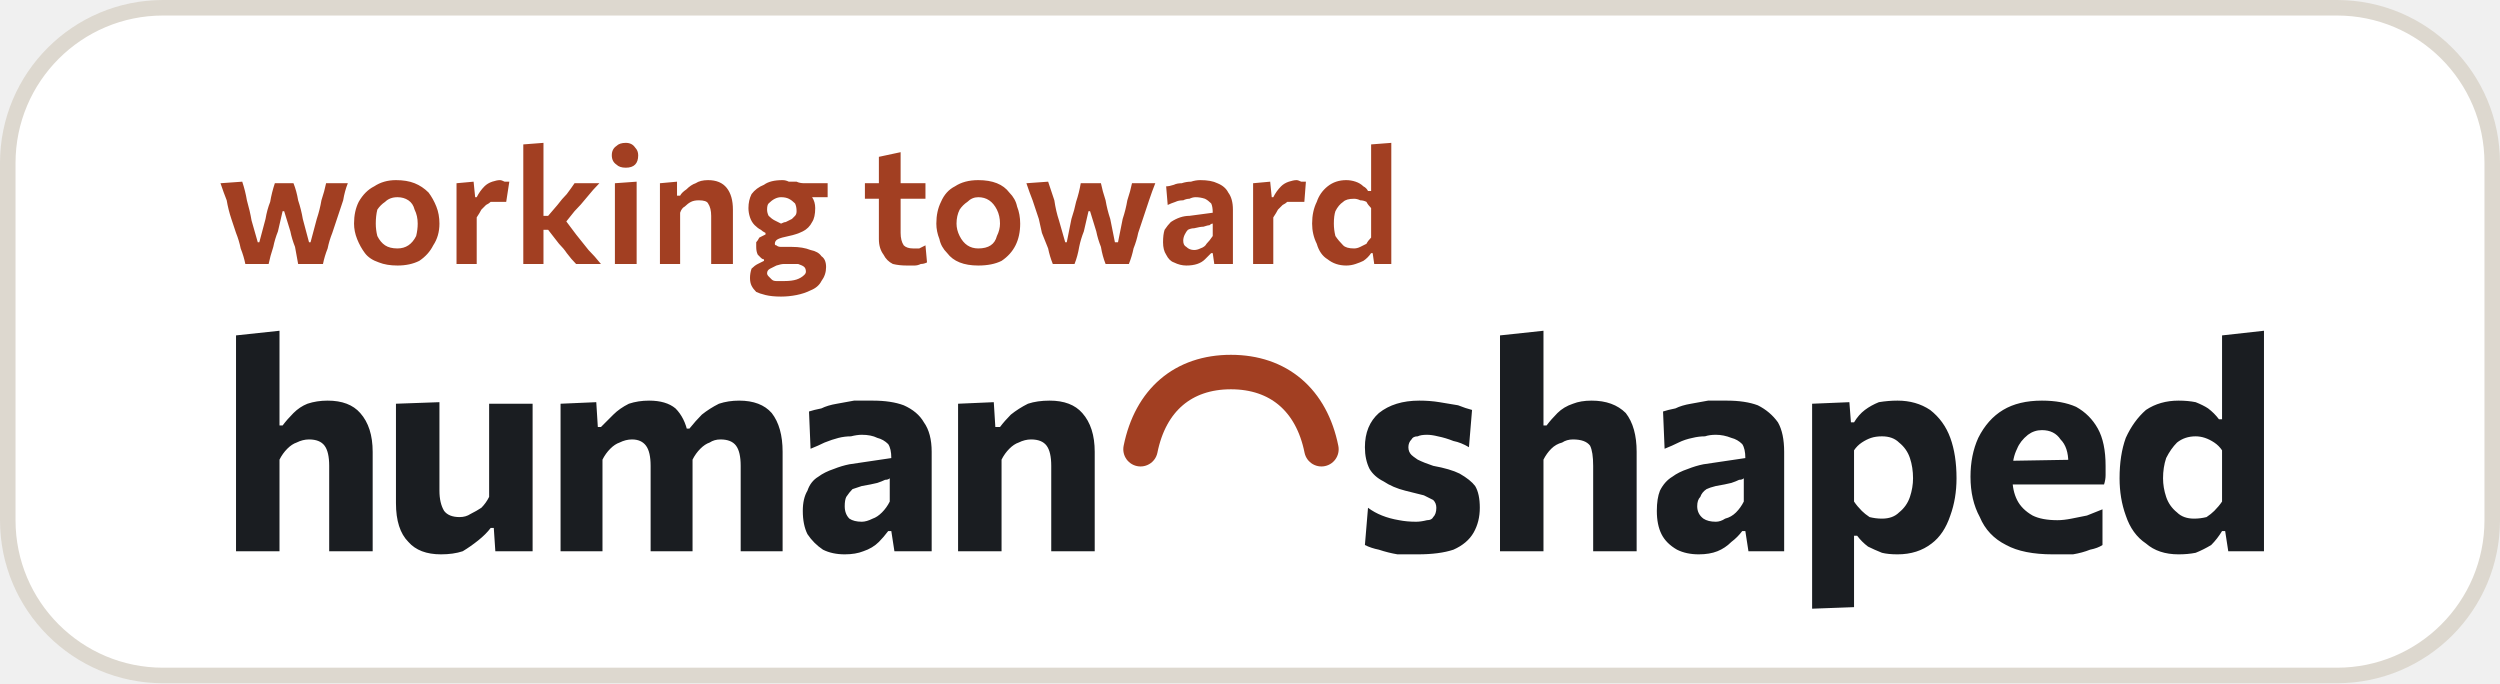
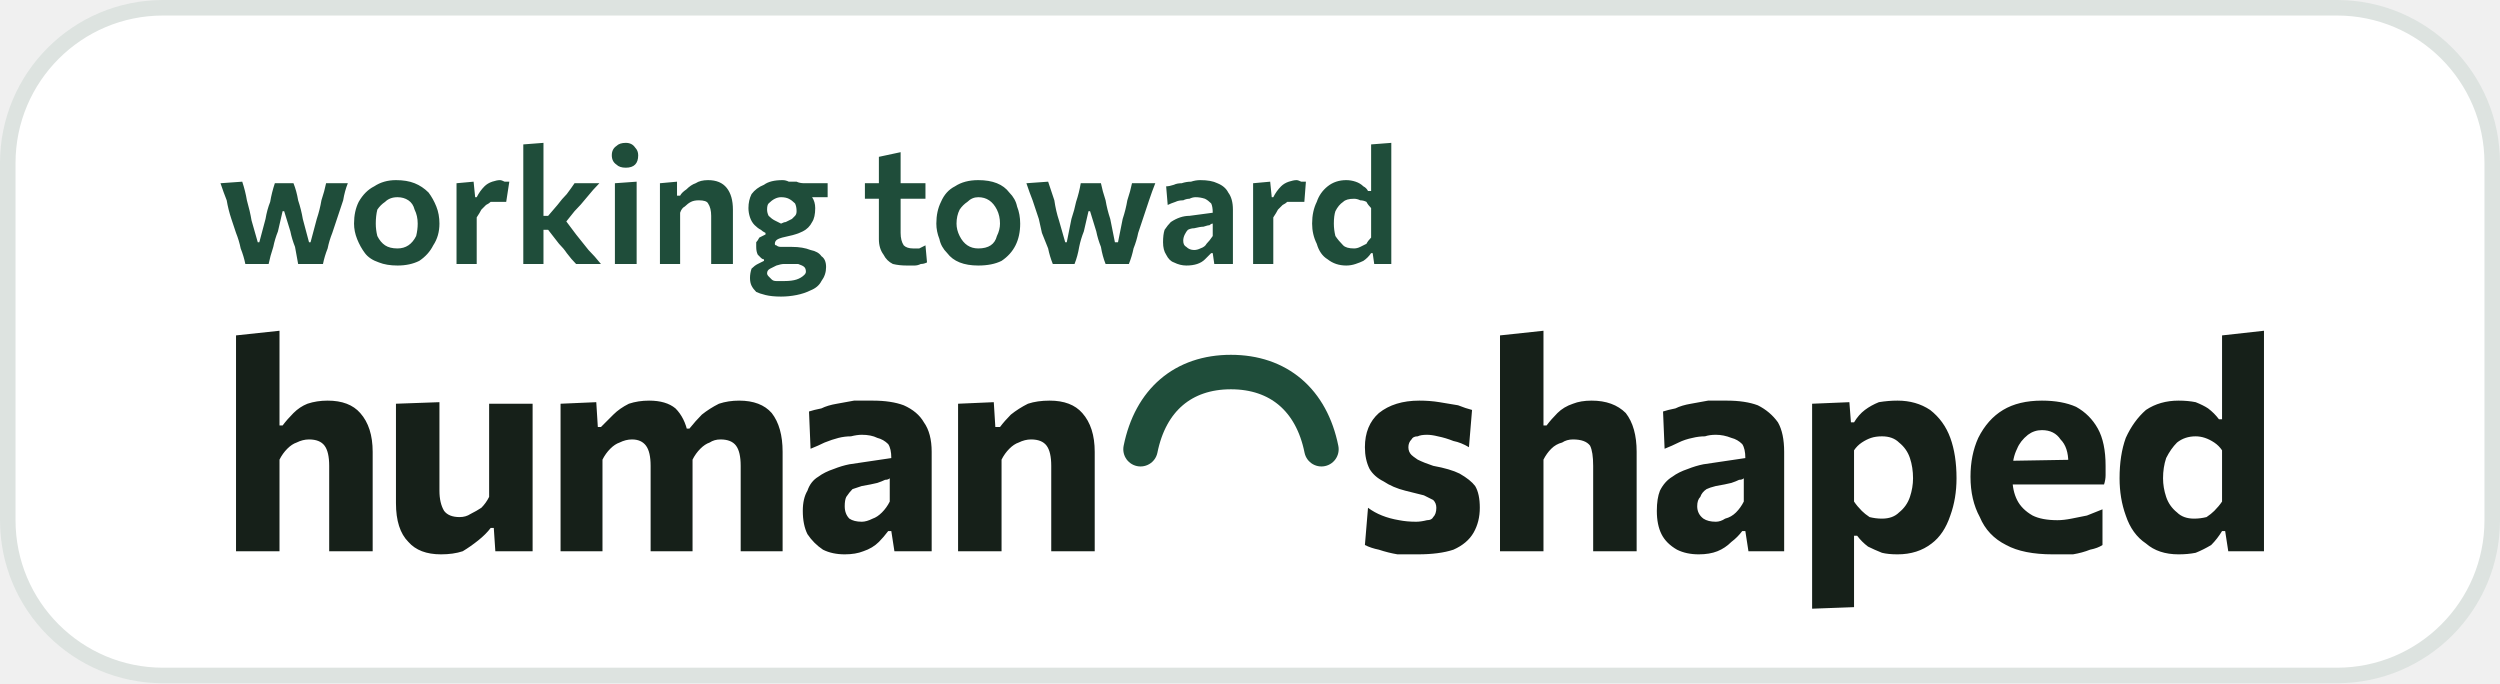
<svg xmlns="http://www.w3.org/2000/svg" width="161" height="44" viewBox="0 0 161 44" role="img" aria-label="Working toward human-shaped">
-   <rect x="0.5" y="0.5" width="160" height="43" rx="10" fill="#FFFFFF" stroke="#DDD8CF" />
-   <path fill="#A23F22" d="M15.8 17Q15.7 16.5 15.5 16Q15.4 15.5 15.2 15L14.9 14.1Q14.7 13.5 14.6 12.9Q14.4 12.4 14.2 11.8L15.6 11.7Q15.8 12.3 15.9 12.9Q16.1 13.6 16.2 14.2L16.6 15.6H16.7L17.1 14.1Q17.2 13.5 17.4 13Q17.5 12.4 17.7 11.8H18.9Q19.1 12.3 19.2 12.9Q19.4 13.5 19.5 14.1L19.9 15.6H20L20.4 14.1Q20.6 13.5 20.7 12.9Q20.9 12.3 21 11.8H22.4Q22.2 12.3 22.1 12.9Q21.9 13.5 21.7 14.1L21.4 15Q21.2 15.5 21.1 16Q20.9 16.5 20.8 17H19.2Q19.1 16.5 19 15.9Q18.8 15.4 18.7 14.9L18.3 13.6H18.2L17.9 14.9Q17.7 15.4 17.6 15.9Q17.4 16.5 17.3 17ZM25.6 17.1Q24.9 17.1 24.4 16.9Q23.8 16.7 23.5 16.3Q23.2 15.9 23 15.4Q22.8 14.9 22.8 14.4Q22.8 13.6 23.1 13Q23.5 12.3 24.1 12Q24.7 11.6 25.5 11.6Q26.2 11.6 26.7 11.8Q27.2 12 27.6 12.4Q27.9 12.8 28.1 13.3Q28.3 13.8 28.3 14.4Q28.3 15.2 27.9 15.8Q27.6 16.4 27 16.8Q26.4 17.1 25.6 17.1ZM25.6 16Q26 16 26.3 15.8Q26.6 15.6 26.8 15.2Q26.9 14.8 26.9 14.4Q26.9 13.9 26.7 13.5Q26.6 13.1 26.3 12.9Q26 12.7 25.6 12.7Q25.1 12.7 24.8 13Q24.5 13.2 24.3 13.5Q24.2 13.9 24.2 14.4Q24.2 14.8 24.3 15.2Q24.5 15.6 24.8 15.8Q25.1 16 25.6 16ZM29.4 17Q29.4 16.4 29.4 15.9Q29.4 15.4 29.4 14.7V14.2Q29.4 13.6 29.4 13Q29.4 12.4 29.4 11.8L30.5 11.7L30.6 12.7H30.7Q30.9 12.3 31.2 12Q31.4 11.8 31.7 11.7Q32 11.6 32.2 11.6Q32.3 11.6 32.5 11.7Q32.6 11.7 32.8 11.7L32.6 13Q32.5 13 32.3 13Q32.1 13 32 13Q31.8 13 31.6 13Q31.5 13.1 31.3 13.2Q31.2 13.3 31 13.5Q30.9 13.7 30.7 14V14.8Q30.7 15.4 30.7 15.9Q30.7 16.4 30.7 17ZM37.1 17Q36.8 16.7 36.5 16.3Q36.3 16 36 15.7L35.3 14.8H34.9V13.9H35.3L35.9 13.2Q36.2 12.8 36.5 12.5Q36.8 12.1 37 11.8H38.6Q38.2 12.2 37.8 12.7Q37.4 13.2 37 13.6L36.2 14.6L36.2 13.9L37.1 15.1Q37.5 15.6 37.9 16.1Q38.3 16.5 38.7 17ZM33.7 17Q33.7 16.4 33.7 15.9Q33.7 15.4 33.7 14.7V11.8Q33.7 11.2 33.7 10.5Q33.7 9.9 33.7 9.3L35 9.2Q35 9.8 35 10.5Q35 11.1 35 11.8V15Q35 15.5 35 16Q35 16.5 35 17ZM39.6 17Q39.6 16.4 39.6 15.9Q39.6 15.4 39.6 14.7V14.2Q39.6 13.7 39.6 13.3Q39.6 12.9 39.6 12.5Q39.6 12.1 39.6 11.8L41 11.7Q41 12.1 41 12.5Q41 12.9 41 13.3Q41 13.7 41 14.2V14.7Q41 15.4 41 15.9Q41 16.4 41 17ZM40.3 10.8Q39.9 10.8 39.7 10.6Q39.4 10.4 39.4 10Q39.4 9.6 39.7 9.4Q39.9 9.2 40.3 9.2Q40.7 9.2 40.9 9.5Q41.1 9.7 41.1 10Q41.1 10.4 40.9 10.6Q40.7 10.8 40.3 10.8ZM42.5 17Q42.5 16.4 42.5 15.9Q42.5 15.4 42.5 14.7V14.2Q42.5 13.6 42.5 13Q42.5 12.4 42.5 11.8L43.6 11.7L43.6 12.6H43.8Q43.9 12.4 44.2 12.2Q44.5 11.9 44.8 11.8Q45.1 11.6 45.6 11.6Q46.4 11.6 46.8 12.1Q47.2 12.6 47.2 13.5Q47.2 13.8 47.2 14.1Q47.2 14.4 47.2 14.7Q47.2 15.4 47.2 15.9Q47.2 16.4 47.2 17H45.8Q45.8 16.4 45.8 15.9Q45.8 15.4 45.8 14.8V13.9Q45.8 13.4 45.6 13.1Q45.5 12.9 45 12.9Q44.7 12.9 44.5 13Q44.3 13.1 44.1 13.3Q43.9 13.4 43.8 13.7V14.8Q43.8 15.4 43.8 15.9Q43.8 16.4 43.8 17ZM50.3 19.1Q49.7 19.1 49.3 19Q48.9 18.9 48.7 18.8Q48.5 18.6 48.4 18.4Q48.3 18.2 48.3 17.9Q48.3 17.6 48.4 17.3Q48.6 17.1 48.8 17Q49 16.9 49.2 16.8V16.7Q49.1 16.7 49 16.6Q48.9 16.5 48.8 16.4Q48.7 16.2 48.7 15.9Q48.7 15.8 48.7 15.6Q48.8 15.5 48.9 15.3Q49.1 15.2 49.3 15.1V15Q49.1 14.9 49 14.8Q48.8 14.7 48.6 14.5Q48.4 14.3 48.3 14Q48.2 13.7 48.2 13.4Q48.2 12.9 48.4 12.5Q48.7 12.1 49.2 11.9Q49.6 11.6 50.4 11.6Q50.6 11.6 50.8 11.7Q51 11.7 51.3 11.7Q51.5 11.8 51.8 11.8H53.3V12.7Q52.8 12.7 52.4 12.7Q51.9 12.7 51.4 12.7L51.8 12.1Q52.2 12.3 52.3 12.7Q52.5 13 52.5 13.4Q52.5 14 52.3 14.3Q52.1 14.7 51.7 14.9Q51.3 15.1 50.8 15.2Q50.3 15.3 50.1 15.4Q49.9 15.5 49.9 15.7Q49.9 15.8 50 15.8Q50.1 15.9 50.3 15.9Q50.5 15.9 50.8 15.9H51Q51.7 15.9 52.2 16.1Q52.7 16.2 52.9 16.5Q53.2 16.7 53.2 17.2Q53.2 17.7 52.9 18.1Q52.7 18.5 52.2 18.7Q51.8 18.9 51.3 19Q50.8 19.1 50.3 19.1ZM50.5 18.1Q51 18.1 51.3 18Q51.6 17.9 51.8 17.7Q51.9 17.6 51.9 17.5Q51.9 17.3 51.8 17.2Q51.7 17.1 51.4 17Q51.2 17 50.7 17H50.5Q50.3 17 50 17.1Q49.8 17.2 49.6 17.3Q49.4 17.4 49.4 17.6Q49.4 17.7 49.5 17.8Q49.6 17.9 49.7 18Q49.8 18.1 50 18.1Q50.2 18.1 50.5 18.1ZM50.3 14.4Q50.5 14.3 50.6 14.3Q50.8 14.2 51 14.1Q51.1 14 51.2 13.9Q51.3 13.8 51.3 13.6Q51.3 13.3 51.2 13.1Q51 12.9 50.8 12.8Q50.6 12.7 50.3 12.7Q50.1 12.7 49.9 12.8Q49.7 12.9 49.5 13.1Q49.4 13.2 49.4 13.5Q49.4 13.7 49.5 13.9Q49.7 14.1 49.9 14.2Q50.1 14.3 50.3 14.4ZM58.4 17.1Q57.9 17.1 57.5 17Q57.1 16.8 56.9 16.4Q56.6 16 56.6 15.4Q56.6 15 56.6 14.6Q56.6 14.2 56.6 13.8Q56.6 13.4 56.6 13Q56.6 12.6 56.6 12.1Q56.6 11.5 56.6 11.1Q56.6 10.6 56.6 10.1L58 9.8Q58 10.2 58 10.6Q58 10.9 58 11.3Q58 11.7 58 12.1V15Q58 15.5 58.2 15.8Q58.4 16 58.8 16Q59 16 59.2 16Q59.4 15.9 59.6 15.8L59.7 16.9Q59.5 17 59.3 17Q59.1 17.1 58.9 17.1Q58.7 17.1 58.4 17.1ZM55.7 12.8V11.8H59.6V12.8Q59.1 12.8 58.6 12.8Q58.1 12.8 57.6 12.8H57ZM63 17.1Q62.3 17.1 61.8 16.9Q61.3 16.7 61 16.3Q60.6 15.9 60.5 15.4Q60.3 14.9 60.3 14.4Q60.3 13.6 60.6 13Q60.9 12.3 61.5 12Q62.1 11.6 63 11.6Q63.7 11.6 64.2 11.8Q64.7 12 65 12.4Q65.4 12.8 65.5 13.3Q65.7 13.8 65.7 14.4Q65.7 15.2 65.4 15.8Q65.1 16.4 64.5 16.8Q63.9 17.1 63 17.1ZM63 16Q63.5 16 63.8 15.8Q64.1 15.6 64.2 15.2Q64.4 14.8 64.4 14.4Q64.4 13.9 64.2 13.5Q64 13.1 63.7 12.9Q63.4 12.7 63 12.7Q62.6 12.7 62.3 13Q62 13.2 61.8 13.5Q61.6 13.9 61.6 14.4Q61.6 14.8 61.8 15.2Q62 15.6 62.3 15.8Q62.6 16 63 16ZM67.8 17Q67.6 16.5 67.5 16Q67.3 15.5 67.1 15L66.9 14.1Q66.7 13.5 66.5 12.9Q66.3 12.4 66.1 11.8L67.5 11.7Q67.7 12.3 67.9 12.9Q68 13.6 68.2 14.2L68.6 15.6H68.7L69 14.1Q69.2 13.5 69.3 13Q69.5 12.4 69.6 11.8H70.9Q71 12.3 71.2 12.9Q71.3 13.5 71.5 14.1L71.8 15.6H72L72.3 14.1Q72.5 13.5 72.6 12.9Q72.8 12.3 72.9 11.8H74.4Q74.2 12.3 74 12.9Q73.8 13.5 73.6 14.1L73.3 15Q73.2 15.5 73 16Q72.9 16.5 72.7 17H71.2Q71 16.5 70.9 15.9Q70.7 15.4 70.6 14.9L70.2 13.6H70.1L69.8 14.9Q69.6 15.4 69.5 15.9Q69.4 16.5 69.2 17ZM76.4 17.1Q76 17.1 75.6 16.9Q75.3 16.8 75.1 16.4Q74.9 16.1 74.9 15.6Q74.9 15.1 75 14.8Q75.2 14.5 75.4 14.3Q75.7 14.1 76 14Q76.3 13.9 76.6 13.9L78.1 13.7Q78.1 13.3 78 13.1Q77.8 12.9 77.6 12.8Q77.3 12.7 77 12.7Q76.8 12.7 76.6 12.8Q76.4 12.8 76.2 12.9Q75.9 12.9 75.7 13Q75.4 13.1 75.2 13.2L75.1 12Q75.3 12 75.6 11.9Q75.8 11.8 76.1 11.8Q76.4 11.7 76.7 11.7Q77 11.6 77.3 11.6Q78 11.6 78.4 11.8Q78.9 12 79.1 12.4Q79.4 12.8 79.4 13.5Q79.4 13.7 79.4 14.1Q79.4 14.5 79.4 14.8V15.4Q79.4 15.7 79.4 16.1Q79.4 16.5 79.4 17H78.2L78.1 16.3H78Q77.8 16.5 77.6 16.7Q77.4 16.9 77.1 17Q76.8 17.1 76.4 17.1ZM76.9 16.1Q77.1 16.1 77.3 16Q77.6 15.9 77.7 15.7Q77.9 15.5 78.1 15.2V14.4Q78 14.4 77.9 14.5Q77.8 14.5 77.5 14.6Q77.3 14.6 76.9 14.7Q76.7 14.7 76.5 14.8Q76.4 14.9 76.3 15.1Q76.2 15.3 76.2 15.5Q76.2 15.8 76.4 15.9Q76.6 16.1 76.9 16.1ZM80.7 17Q80.7 16.4 80.7 15.9Q80.7 15.4 80.7 14.7V14.2Q80.7 13.6 80.7 13Q80.7 12.4 80.7 11.8L81.8 11.7L81.9 12.7H82Q82.2 12.3 82.5 12Q82.7 11.8 83 11.7Q83.3 11.6 83.5 11.6Q83.6 11.6 83.8 11.7Q83.9 11.7 84.1 11.7L84 13Q83.8 13 83.6 13Q83.5 13 83.3 13Q83.1 13 82.9 13Q82.8 13.1 82.6 13.2Q82.5 13.3 82.3 13.5Q82.2 13.7 82 14V14.8Q82 15.4 82 15.9Q82 16.4 82 17ZM86.7 17.1Q86 17.1 85.5 16.7Q85 16.4 84.8 15.7Q84.5 15.1 84.5 14.4Q84.5 13.6 84.8 13Q85 12.4 85.5 12Q86 11.6 86.7 11.6Q87 11.6 87.3 11.7Q87.6 11.8 87.8 12Q88 12.1 88.1 12.3H88.3V11.8Q88.3 11.2 88.3 10.6Q88.3 9.9 88.3 9.3L89.6 9.2Q89.6 9.8 89.6 10.5Q89.6 11.1 89.6 11.8V14.7Q89.6 15.4 89.6 15.9Q89.6 16.4 89.6 17H88.5L88.4 16.3H88.3Q88.1 16.6 87.8 16.8Q87.6 16.9 87.3 17Q87 17.1 86.7 17.1ZM87.2 16Q87.4 16 87.6 15.9Q87.8 15.8 88 15.7Q88.1 15.5 88.3 15.3V13.4Q88.1 13.2 88 13Q87.8 12.9 87.6 12.9Q87.4 12.8 87.2 12.8Q86.7 12.8 86.5 13Q86.2 13.2 86 13.6Q85.9 13.9 85.9 14.4Q85.9 14.8 86 15.2Q86.2 15.5 86.5 15.8Q86.7 16 87.2 16Z" />
-   <path fill="#1A1D21" d="M15.2 35.5Q15.2 34.5 15.2 33.5Q15.2 32.6 15.2 31.4V26.1Q15.2 25 15.2 23.8Q15.2 22.7 15.2 21.6L18 21.3Q18 22.4 18 23.6Q18 24.8 18 26.1V27.4H18.2Q18.5 27 18.9 26.6Q19.3 26.2 19.8 26Q20.4 25.8 21.1 25.8Q22.5 25.8 23.2 26.6Q24 27.5 24 29.1Q24 29.8 24 30.3Q24 30.8 24 31.4Q24 32.5 24 33.5Q24 34.5 24 35.5H21.2Q21.2 34.5 21.2 33.5Q21.2 32.6 21.2 31.5V30Q21.2 29.1 20.9 28.7Q20.6 28.3 19.9 28.3Q19.5 28.3 19.1 28.5Q18.8 28.6 18.5 28.9Q18.2 29.2 18 29.6V31.5Q18 32.6 18 33.5Q18 34.5 18 35.5ZM28.4 35.7Q27 35.7 26.3 34.9Q25.5 34.1 25.5 32.4Q25.5 31.8 25.5 31.3Q25.5 30.8 25.5 30.3Q25.5 29.4 25.5 28.7Q25.5 28 25.5 27.3Q25.5 26.7 25.5 26L28.3 25.9Q28.3 27 28.3 27.9Q28.3 28.9 28.3 30V31.6Q28.3 32.4 28.6 32.9Q28.9 33.3 29.6 33.3Q30 33.3 30.3 33.1Q30.7 32.9 31 32.7Q31.3 32.4 31.5 32V30Q31.5 28.9 31.5 28Q31.5 27 31.5 26H34.3Q34.3 27 34.3 28Q34.3 29 34.3 30.3V31.4Q34.3 32.6 34.3 33.5Q34.3 34.5 34.3 35.5H31.9L31.8 34H31.6Q31.3 34.4 30.8 34.8Q30.3 35.2 29.8 35.5Q29.2 35.7 28.4 35.7ZM36.1 35.5Q36.1 34.5 36.1 33.5Q36.1 32.6 36.1 31.4V30.4Q36.1 29.4 36.1 28.3Q36.1 27.1 36.1 26L38.4 25.9L38.5 27.5H38.7Q39.1 27.1 39.5 26.7Q39.9 26.3 40.5 26Q41.1 25.8 41.8 25.8Q42.9 25.8 43.5 26.3Q44.1 26.9 44.3 27.9L44.5 27.9Q44.6 28.2 44.6 28.5Q44.6 28.8 44.6 29.1Q44.6 29.8 44.6 30.3Q44.6 30.8 44.6 31.4Q44.6 32.5 44.6 33.5Q44.6 34.5 44.6 35.5H41.9Q41.9 34.5 41.9 33.5Q41.9 32.6 41.9 31.5V30Q41.9 29.1 41.6 28.7Q41.3 28.3 40.7 28.3Q40.3 28.3 39.9 28.5Q39.6 28.6 39.3 28.9Q39 29.2 38.8 29.6V31.5Q38.8 32.6 38.8 33.5Q38.8 34.5 38.8 35.5ZM47.7 35.5Q47.7 34.5 47.7 33.5Q47.7 32.6 47.7 31.5V30Q47.7 29.1 47.4 28.7Q47.1 28.3 46.4 28.3Q46 28.3 45.7 28.5Q45.4 28.6 45.1 28.9Q44.8 29.2 44.6 29.6L44.2 27.6H44.4Q44.8 27.1 45.2 26.7Q45.7 26.3 46.3 26Q46.9 25.8 47.6 25.8Q49 25.8 49.7 26.6Q50.4 27.5 50.4 29.1Q50.4 29.8 50.4 30.3Q50.4 30.8 50.4 31.4Q50.4 32.5 50.4 33.5Q50.4 34.5 50.4 35.5ZM54.4 35.7Q53.6 35.7 53 35.4Q52.4 35 52 34.4Q51.7 33.8 51.7 32.9Q51.7 32.1 52 31.6Q52.2 31 52.7 30.7Q53.1 30.4 53.7 30.2Q54.2 30 54.7 29.9L57.4 29.5Q57.4 28.9 57.2 28.6Q56.9 28.3 56.5 28.2Q56.1 28 55.5 28Q55.2 28 54.8 28.1Q54.4 28.1 54 28.2Q53.6 28.3 53.1 28.5Q52.7 28.7 52.2 28.9L52.1 26.5Q52.4 26.4 52.9 26.3Q53.3 26.1 53.9 26Q54.4 25.9 55 25.8Q55.6 25.8 56.2 25.8Q57.4 25.8 58.2 26.1Q59.1 26.5 59.5 27.2Q60 27.9 60 29.1Q60 29.6 60 30.3Q60 30.9 60 31.5V32.4Q60 33.1 60 33.9Q60 34.6 60 35.5H57.6L57.4 34.2H57.2Q56.9 34.6 56.6 34.9Q56.2 35.3 55.6 35.5Q55.1 35.7 54.4 35.7ZM55.5 33.6Q55.8 33.6 56.2 33.4Q56.5 33.3 56.8 33Q57.1 32.7 57.3 32.3V30.8Q57.2 30.9 57 30.9Q56.8 31 56.5 31.1Q56.1 31.2 55.5 31.3Q55.2 31.4 54.9 31.5Q54.7 31.7 54.5 32Q54.4 32.2 54.4 32.6Q54.4 33.1 54.7 33.4Q55 33.6 55.5 33.6ZM61.7 35.5Q61.7 34.5 61.7 33.5Q61.7 32.6 61.7 31.4V30.4Q61.7 29.4 61.7 28.3Q61.7 27.1 61.7 26L64 25.9L64.1 27.5H64.4Q64.7 27.1 65.1 26.7Q65.6 26.3 66.2 26Q66.8 25.8 67.6 25.8Q69 25.8 69.7 26.6Q70.5 27.5 70.5 29.1Q70.5 29.8 70.5 30.3Q70.5 30.8 70.5 31.4Q70.5 32.5 70.5 33.5Q70.5 34.5 70.5 35.5H67.7Q67.7 34.5 67.7 33.5Q67.7 32.6 67.7 31.5V30Q67.7 29.1 67.4 28.7Q67.1 28.3 66.4 28.3Q66 28.3 65.6 28.5Q65.3 28.6 65 28.9Q64.7 29.2 64.5 29.6V31.5Q64.5 32.6 64.5 33.5Q64.5 34.5 64.5 35.5ZM91.3 35.7Q90.6 35.7 90 35.7Q89.4 35.6 88.8 35.4Q88.3 35.3 87.9 35.1L88.1 32.7Q88.5 33 89 33.2Q89.5 33.4 90.1 33.5Q90.6 33.6 91.2 33.6Q91.5 33.6 91.9 33.5Q92.2 33.5 92.3 33.3Q92.5 33.1 92.5 32.7Q92.5 32.4 92.3 32.2Q92.1 32.1 91.7 31.9Q91.3 31.8 90.5 31.6Q89.7 31.4 89.1 31Q88.5 30.7 88.2 30.2Q87.9 29.6 87.9 28.8Q87.9 27.4 88.8 26.6Q89.8 25.8 91.4 25.8Q92.1 25.8 92.7 25.9Q93.3 26 93.9 26.1Q94.4 26.3 94.8 26.4L94.6 28.8Q94.1 28.5 93.6 28.4Q93.1 28.2 92.6 28.1Q92.2 28 91.9 28Q91.5 28 91.3 28.1Q91 28.1 90.9 28.3Q90.7 28.5 90.7 28.8Q90.7 29.1 90.9 29.3Q91 29.4 91.3 29.6Q91.7 29.8 92.3 30Q93.4 30.2 94 30.5Q94.7 30.9 95 31.3Q95.3 31.8 95.3 32.7Q95.3 33.6 94.9 34.3Q94.5 35 93.6 35.4Q92.7 35.7 91.3 35.7ZM96.6 35.5Q96.6 34.5 96.6 33.5Q96.6 32.6 96.6 31.4V26.1Q96.6 25 96.6 23.8Q96.6 22.7 96.6 21.6L99.4 21.3Q99.4 22.4 99.4 23.6Q99.4 24.8 99.4 26.1V27.4H99.6Q99.9 27 100.3 26.6Q100.7 26.2 101.3 26Q101.8 25.8 102.5 25.8Q103.9 25.8 104.7 26.6Q105.4 27.5 105.4 29.1Q105.4 29.8 105.4 30.3Q105.4 30.8 105.4 31.4Q105.4 32.5 105.4 33.5Q105.4 34.5 105.4 35.5H102.6Q102.6 34.5 102.6 33.5Q102.6 32.6 102.6 31.5V30Q102.6 29.1 102.4 28.7Q102.1 28.3 101.3 28.3Q100.9 28.3 100.6 28.5Q100.2 28.6 99.9 28.9Q99.6 29.2 99.4 29.6V31.5Q99.4 32.6 99.4 33.5Q99.4 34.5 99.4 35.5ZM109.4 35.7Q108.6 35.7 108 35.4Q107.3 35 107 34.4Q106.7 33.8 106.7 32.9Q106.7 32.1 106.9 31.6Q107.2 31 107.7 30.7Q108.1 30.4 108.7 30.2Q109.2 30 109.7 29.9L112.4 29.5Q112.4 28.9 112.2 28.6Q111.9 28.3 111.5 28.2Q111 28 110.5 28Q110.1 28 109.8 28.1Q109.4 28.1 109 28.2Q108.5 28.3 108.1 28.5Q107.7 28.7 107.2 28.9L107.1 26.5Q107.4 26.4 107.9 26.3Q108.3 26.1 108.9 26Q109.4 25.9 110 25.8Q110.6 25.8 111.2 25.8Q112.4 25.8 113.2 26.1Q114 26.5 114.5 27.2Q114.9 27.9 114.9 29.1Q114.9 29.6 114.9 30.3Q114.9 30.9 114.9 31.5V32.4Q114.9 33.1 114.9 33.9Q114.9 34.6 114.9 35.5H112.6L112.4 34.2H112.2Q111.9 34.6 111.5 34.9Q111.1 35.3 110.6 35.5Q110.1 35.7 109.4 35.7ZM110.5 33.6Q110.8 33.6 111.1 33.4Q111.5 33.3 111.8 33Q112.1 32.7 112.3 32.3V30.8Q112.2 30.9 112 30.9Q111.8 31 111.5 31.1Q111.1 31.2 110.5 31.3Q110.1 31.4 109.9 31.5Q109.6 31.7 109.5 32Q109.3 32.2 109.3 32.6Q109.3 33.1 109.7 33.4Q110 33.6 110.5 33.6ZM116.7 39.2Q116.7 38.2 116.7 37.2Q116.7 36.2 116.7 35V30.4Q116.7 29.4 116.7 28.3Q116.7 27.1 116.7 26L119.1 25.9L119.2 27.2H119.4Q119.7 26.7 120.1 26.4Q120.5 26.1 121 25.9Q121.6 25.8 122.2 25.8Q123.4 25.8 124.3 26.4Q125.2 27.1 125.6 28.2Q126 29.3 126 30.8Q126 32.1 125.6 33.2Q125.2 34.4 124.4 35Q123.5 35.7 122.2 35.7Q121.6 35.7 121.2 35.6Q120.7 35.4 120.3 35.2Q119.9 34.9 119.6 34.5H119.4V35.2Q119.4 36.3 119.4 37.2Q119.4 38.1 119.4 39.1ZM121.2 33.4Q121.9 33.4 122.3 33Q122.8 32.6 123 32Q123.2 31.4 123.2 30.8Q123.2 30.1 123 29.5Q122.8 28.9 122.3 28.5Q121.9 28.1 121.2 28.1Q120.8 28.1 120.5 28.2Q120.2 28.3 119.9 28.5Q119.6 28.7 119.4 29V32.3Q119.6 32.6 119.9 32.9Q120.1 33.1 120.4 33.3Q120.8 33.4 121.2 33.4ZM132.2 35.7Q130.3 35.7 129.2 35.1Q128 34.5 127.5 33.3Q126.9 32.2 126.9 30.7Q126.9 29.3 127.4 28.2Q128 27 129 26.4Q130 25.8 131.5 25.8Q132.8 25.8 133.7 26.2Q134.6 26.7 135.1 27.6Q135.6 28.5 135.6 30Q135.6 30.3 135.6 30.6Q135.6 30.9 135.5 31.2L133.2 30.3Q133.2 30.2 133.2 30Q133.2 29.9 133.2 29.8Q133.2 28.8 132.7 28.3Q132.3 27.7 131.5 27.7Q131 27.7 130.6 28Q130.1 28.4 129.9 28.9Q129.6 29.5 129.6 30.3V30.8Q129.6 31.6 129.9 32.2Q130.2 32.8 130.9 33.2Q131.5 33.5 132.5 33.5Q132.9 33.5 133.4 33.4Q133.9 33.3 134.4 33.2Q134.9 33 135.4 32.8L135.4 35.1Q135.1 35.3 134.6 35.4Q134.1 35.6 133.5 35.7Q132.9 35.7 132.2 35.7ZM128 31.2V29.7L133.9 29.6L135.5 30.1V31.2ZM140.3 35.7Q139 35.7 138.2 35Q137.3 34.4 136.9 33.2Q136.5 32.1 136.5 30.8Q136.5 29.3 136.9 28.2Q137.4 27.1 138.2 26.4Q139.1 25.8 140.3 25.8Q140.9 25.8 141.4 25.9Q141.9 26.1 142.2 26.3Q142.6 26.6 142.9 27H143.1V26.1Q143.1 25 143.1 23.8Q143.1 22.7 143.1 21.6L145.8 21.3Q145.8 22.5 145.8 23.6Q145.8 24.8 145.8 26.1V31.4Q145.8 32.6 145.8 33.5Q145.8 34.5 145.8 35.5H143.5L143.3 34.2H143.1Q142.8 34.7 142.4 35.1Q141.9 35.4 141.4 35.6Q140.9 35.7 140.3 35.7ZM141.3 33.4Q141.7 33.4 142.1 33.3Q142.4 33.1 142.6 32.9Q142.9 32.6 143.1 32.3V29Q142.9 28.7 142.6 28.5Q142.3 28.3 142 28.2Q141.7 28.1 141.4 28.1Q140.7 28.1 140.2 28.5Q139.8 28.9 139.5 29.5Q139.3 30.1 139.3 30.8Q139.3 31.4 139.5 32Q139.7 32.6 140.2 33Q140.6 33.4 141.3 33.4Z" />
-   <path fill="none" stroke="#A23F22" stroke-width="2.22" stroke-linecap="round" d="M73.45 28.93C74.09 25.76 76.20 23.96 79.27 23.96S84.46 25.76 85.10 28.93" />
+   <rect x="0.5" y="0.5" width="160" height="43" rx="10" fill="#FFFFFF" stroke="#DDE3E0" />
+   <path fill="#1F4D3A" d="M15.8 17Q15.7 16.5 15.5 16Q15.4 15.5 15.2 15L14.9 14.1Q14.7 13.5 14.6 12.9Q14.4 12.4 14.2 11.8L15.6 11.7Q15.8 12.3 15.9 12.9Q16.1 13.6 16.2 14.2L16.6 15.6H16.7L17.1 14.1Q17.2 13.5 17.4 13Q17.5 12.4 17.7 11.8H18.9Q19.1 12.3 19.2 12.9Q19.4 13.5 19.5 14.1L19.9 15.6H20L20.4 14.1Q20.6 13.5 20.7 12.9Q20.9 12.3 21 11.8H22.4Q22.2 12.3 22.1 12.9Q21.9 13.5 21.7 14.1L21.4 15Q21.2 15.5 21.1 16Q20.9 16.5 20.8 17H19.2Q19.1 16.5 19 15.9Q18.8 15.4 18.7 14.9L18.3 13.6H18.2L17.9 14.9Q17.7 15.4 17.6 15.9Q17.4 16.5 17.3 17ZM25.6 17.1Q24.9 17.1 24.4 16.9Q23.8 16.7 23.5 16.3Q23.2 15.9 23 15.4Q22.8 14.9 22.8 14.4Q22.8 13.6 23.1 13Q23.5 12.3 24.1 12Q24.7 11.6 25.5 11.6Q26.2 11.6 26.7 11.8Q27.2 12 27.6 12.4Q27.9 12.8 28.1 13.3Q28.3 13.8 28.3 14.4Q28.3 15.2 27.9 15.8Q27.6 16.4 27 16.8Q26.4 17.1 25.6 17.1ZM25.6 16Q26 16 26.3 15.8Q26.6 15.6 26.8 15.2Q26.9 14.8 26.9 14.4Q26.9 13.9 26.7 13.5Q26.6 13.1 26.3 12.9Q26 12.7 25.6 12.7Q25.1 12.7 24.8 13Q24.5 13.2 24.3 13.5Q24.2 13.9 24.2 14.4Q24.2 14.8 24.3 15.2Q24.5 15.6 24.8 15.8Q25.1 16 25.6 16ZM29.4 17Q29.4 16.4 29.4 15.9Q29.4 15.4 29.4 14.7V14.2Q29.4 13.6 29.4 13Q29.4 12.4 29.4 11.8L30.5 11.7L30.6 12.7H30.7Q30.9 12.3 31.2 12Q31.4 11.8 31.7 11.7Q32 11.6 32.2 11.6Q32.3 11.6 32.5 11.7Q32.6 11.7 32.8 11.7L32.6 13Q32.5 13 32.3 13Q32.1 13 32 13Q31.8 13 31.6 13Q31.5 13.1 31.3 13.2Q31.2 13.3 31 13.5Q30.9 13.7 30.7 14V14.8Q30.7 15.4 30.7 15.9Q30.7 16.4 30.7 17ZM37.1 17Q36.8 16.7 36.5 16.3Q36.3 16 36 15.7L35.3 14.8H34.9V13.9H35.3L35.9 13.2Q36.2 12.8 36.5 12.5Q36.8 12.1 37 11.8H38.6Q38.2 12.2 37.8 12.7Q37.4 13.2 37 13.6L36.2 14.6L36.2 13.9L37.1 15.1Q37.5 15.6 37.9 16.1Q38.3 16.5 38.7 17ZM33.7 17Q33.7 16.4 33.7 15.9Q33.7 15.4 33.7 14.7V11.8Q33.7 11.2 33.7 10.5Q33.7 9.9 33.7 9.3L35 9.2Q35 9.8 35 10.5Q35 11.1 35 11.8V15Q35 15.5 35 16Q35 16.5 35 17ZM39.6 17Q39.6 16.4 39.6 15.9Q39.6 15.4 39.6 14.7V14.2Q39.6 13.7 39.6 13.3Q39.6 12.9 39.6 12.5Q39.6 12.1 39.6 11.8L41 11.7Q41 12.1 41 12.5Q41 12.9 41 13.3Q41 13.7 41 14.2V14.7Q41 15.4 41 15.9Q41 16.4 41 17ZM40.3 10.8Q39.9 10.8 39.7 10.6Q39.4 10.4 39.4 10Q39.4 9.6 39.7 9.4Q39.9 9.2 40.3 9.2Q40.7 9.2 40.9 9.5Q41.1 9.7 41.1 10Q41.1 10.4 40.9 10.6Q40.7 10.8 40.3 10.8ZM42.5 17Q42.5 16.4 42.5 15.9Q42.5 15.4 42.5 14.7V14.2Q42.5 13.6 42.5 13Q42.5 12.4 42.5 11.8L43.6 11.7L43.6 12.6H43.8Q43.9 12.4 44.2 12.2Q44.5 11.9 44.8 11.8Q45.1 11.6 45.6 11.6Q46.4 11.6 46.8 12.1Q47.2 12.6 47.2 13.5Q47.2 13.8 47.2 14.1Q47.2 14.4 47.2 14.7Q47.2 15.4 47.2 15.9Q47.2 16.4 47.2 17H45.8Q45.8 16.4 45.8 15.9Q45.8 15.4 45.8 14.8V13.9Q45.8 13.4 45.6 13.1Q45.5 12.9 45 12.9Q44.7 12.9 44.5 13Q44.3 13.1 44.1 13.3Q43.9 13.4 43.8 13.7V14.8Q43.8 15.4 43.8 15.9Q43.8 16.4 43.8 17ZM50.3 19.1Q49.7 19.1 49.3 19Q48.9 18.9 48.7 18.8Q48.5 18.6 48.4 18.4Q48.3 18.2 48.3 17.9Q48.3 17.6 48.4 17.3Q48.6 17.1 48.8 17Q49 16.9 49.2 16.8V16.7Q49.1 16.7 49 16.6Q48.9 16.5 48.8 16.4Q48.7 16.2 48.7 15.9Q48.7 15.8 48.7 15.6Q48.8 15.5 48.9 15.3Q49.1 15.2 49.3 15.1V15Q49.1 14.9 49 14.8Q48.8 14.7 48.6 14.5Q48.4 14.3 48.3 14Q48.2 13.7 48.2 13.4Q48.2 12.9 48.4 12.5Q48.7 12.1 49.2 11.9Q49.6 11.6 50.4 11.6Q50.6 11.6 50.8 11.7Q51 11.7 51.3 11.7Q51.5 11.8 51.8 11.8H53.3V12.7Q52.8 12.7 52.4 12.7Q51.9 12.7 51.4 12.7L51.8 12.1Q52.2 12.3 52.3 12.7Q52.5 13 52.5 13.4Q52.5 14 52.3 14.3Q52.1 14.7 51.7 14.9Q51.3 15.1 50.8 15.2Q50.3 15.3 50.1 15.4Q49.9 15.5 49.9 15.7Q49.9 15.8 50 15.8Q50.1 15.9 50.3 15.9Q50.5 15.9 50.8 15.9H51Q51.7 15.9 52.2 16.1Q52.7 16.2 52.9 16.5Q53.2 16.7 53.2 17.2Q53.2 17.7 52.9 18.1Q52.7 18.5 52.2 18.7Q51.8 18.9 51.3 19Q50.8 19.1 50.3 19.1ZM50.5 18.1Q51 18.1 51.3 18Q51.6 17.9 51.8 17.7Q51.9 17.6 51.9 17.5Q51.9 17.3 51.8 17.2Q51.7 17.1 51.4 17Q51.2 17 50.7 17H50.5Q50.3 17 50 17.1Q49.8 17.2 49.6 17.3Q49.4 17.4 49.4 17.6Q49.4 17.7 49.5 17.8Q49.6 17.9 49.7 18Q49.8 18.1 50 18.1Q50.2 18.1 50.5 18.1ZM50.3 14.4Q50.5 14.3 50.6 14.3Q50.8 14.2 51 14.1Q51.1 14 51.2 13.9Q51.3 13.8 51.3 13.6Q51.3 13.3 51.2 13.1Q51 12.9 50.8 12.8Q50.6 12.7 50.3 12.7Q50.1 12.7 49.9 12.8Q49.7 12.9 49.5 13.1Q49.4 13.2 49.4 13.5Q49.4 13.7 49.5 13.9Q49.7 14.1 49.9 14.2Q50.1 14.3 50.3 14.4ZM58.4 17.1Q57.9 17.1 57.5 17Q57.1 16.8 56.9 16.4Q56.6 16 56.6 15.4Q56.6 15 56.6 14.6Q56.6 14.2 56.6 13.8Q56.6 13.4 56.6 13Q56.6 12.6 56.6 12.1Q56.6 11.5 56.6 11.1Q56.6 10.6 56.6 10.1L58 9.8Q58 10.2 58 10.6Q58 10.9 58 11.3Q58 11.7 58 12.1V15Q58 15.5 58.2 15.8Q58.4 16 58.8 16Q59 16 59.2 16Q59.4 15.9 59.6 15.8L59.7 16.9Q59.5 17 59.3 17Q59.1 17.1 58.9 17.1Q58.7 17.1 58.4 17.1ZM55.7 12.8V11.8H59.6V12.8Q59.1 12.8 58.6 12.8Q58.1 12.8 57.6 12.8H57ZM63 17.1Q62.3 17.1 61.8 16.9Q61.3 16.7 61 16.3Q60.6 15.9 60.5 15.4Q60.3 14.9 60.3 14.4Q60.3 13.6 60.6 13Q60.9 12.3 61.5 12Q62.1 11.6 63 11.6Q63.7 11.6 64.2 11.8Q64.7 12 65 12.4Q65.4 12.8 65.5 13.3Q65.7 13.8 65.7 14.4Q65.7 15.2 65.4 15.8Q65.1 16.4 64.5 16.8Q63.9 17.1 63 17.1ZM63 16Q63.5 16 63.8 15.8Q64.1 15.6 64.2 15.2Q64.4 14.8 64.4 14.4Q64.4 13.9 64.2 13.5Q64 13.1 63.7 12.9Q63.4 12.7 63 12.7Q62.6 12.7 62.3 13Q62 13.2 61.8 13.5Q61.6 13.9 61.6 14.4Q61.6 14.8 61.8 15.2Q62 15.6 62.3 15.8Q62.6 16 63 16ZM67.8 17Q67.6 16.5 67.5 16Q67.3 15.5 67.1 15L66.9 14.1Q66.7 13.5 66.5 12.9Q66.3 12.4 66.1 11.8L67.5 11.7Q67.7 12.3 67.9 12.9Q68 13.6 68.2 14.2L68.6 15.6H68.7L69 14.1Q69.2 13.5 69.3 13Q69.5 12.4 69.6 11.8H70.9Q71 12.3 71.2 12.9Q71.3 13.5 71.5 14.1L71.8 15.6H72L72.3 14.1Q72.5 13.5 72.6 12.9Q72.8 12.3 72.9 11.8H74.4Q74.2 12.3 74 12.9Q73.8 13.5 73.6 14.1L73.3 15Q73.2 15.5 73 16Q72.9 16.5 72.7 17H71.2Q71 16.5 70.9 15.9Q70.7 15.4 70.6 14.9L70.2 13.6H70.1L69.8 14.9Q69.6 15.4 69.5 15.9Q69.4 16.5 69.2 17ZM76.4 17.1Q76 17.1 75.6 16.9Q75.3 16.8 75.1 16.4Q74.9 16.1 74.9 15.6Q74.9 15.1 75 14.8Q75.2 14.5 75.4 14.3Q75.7 14.1 76 14Q76.3 13.9 76.6 13.9L78.1 13.7Q78.1 13.3 78 13.1Q77.8 12.9 77.6 12.8Q77.3 12.7 77 12.7Q76.8 12.7 76.6 12.8Q76.4 12.8 76.2 12.9Q75.9 12.9 75.7 13Q75.4 13.1 75.2 13.2L75.1 12Q75.3 12 75.6 11.9Q75.8 11.8 76.1 11.8Q76.4 11.7 76.7 11.7Q77 11.6 77.3 11.6Q78 11.6 78.4 11.8Q78.9 12 79.1 12.4Q79.4 12.8 79.4 13.5Q79.4 13.7 79.4 14.1Q79.4 14.5 79.4 14.8V15.4Q79.4 15.7 79.4 16.1Q79.4 16.5 79.4 17H78.2L78.1 16.3H78Q77.8 16.5 77.6 16.7Q77.4 16.9 77.1 17Q76.8 17.1 76.4 17.1ZM76.9 16.1Q77.1 16.1 77.3 16Q77.6 15.9 77.7 15.7Q77.9 15.5 78.1 15.2V14.4Q78 14.4 77.9 14.5Q77.8 14.5 77.5 14.6Q77.3 14.6 76.9 14.7Q76.7 14.7 76.5 14.8Q76.4 14.9 76.3 15.1Q76.2 15.3 76.2 15.5Q76.2 15.8 76.4 15.9Q76.6 16.1 76.9 16.1ZM80.7 17Q80.7 16.4 80.7 15.9Q80.7 15.4 80.7 14.7V14.2Q80.7 13.6 80.7 13Q80.7 12.4 80.7 11.8L81.8 11.7L81.9 12.7H82Q82.2 12.3 82.5 12Q82.7 11.8 83 11.7Q83.3 11.6 83.5 11.6Q83.6 11.6 83.8 11.7Q83.9 11.7 84.1 11.7L84 13Q83.8 13 83.6 13Q83.5 13 83.3 13Q83.1 13 82.9 13Q82.8 13.1 82.6 13.2Q82.5 13.3 82.3 13.5Q82.2 13.7 82 14V14.8Q82 15.4 82 15.9Q82 16.4 82 17ZM86.7 17.1Q86 17.1 85.5 16.7Q85 16.4 84.8 15.7Q84.5 15.1 84.5 14.4Q84.5 13.6 84.8 13Q85 12.4 85.5 12Q86 11.6 86.7 11.6Q87 11.6 87.3 11.7Q87.6 11.8 87.8 12Q88 12.1 88.1 12.3H88.3V11.8Q88.3 11.2 88.3 10.6Q88.3 9.9 88.3 9.3L89.6 9.2Q89.6 9.8 89.6 10.5Q89.6 11.1 89.6 11.8V14.7Q89.6 15.4 89.6 15.9Q89.6 16.4 89.6 17H88.5L88.4 16.3H88.3Q88.1 16.6 87.8 16.8Q87.6 16.9 87.3 17Q87 17.1 86.7 17.1ZM87.2 16Q87.4 16 87.6 15.9Q87.8 15.8 88 15.7Q88.1 15.5 88.3 15.3V13.4Q88.1 13.2 88 13Q87.8 12.9 87.6 12.9Q87.4 12.8 87.2 12.8Q86.7 12.8 86.5 13Q86.2 13.2 86 13.6Q85.9 13.9 85.9 14.4Q85.9 14.8 86 15.2Q86.2 15.5 86.5 15.8Q86.7 16 87.2 16Z" />
+   <path fill="#162019" d="M15.2 35.5Q15.2 34.5 15.2 33.5Q15.2 32.6 15.2 31.4V26.1Q15.2 25 15.2 23.8Q15.2 22.7 15.2 21.6L18 21.3Q18 22.4 18 23.6Q18 24.8 18 26.1V27.4H18.2Q18.5 27 18.9 26.6Q19.3 26.2 19.8 26Q20.4 25.8 21.1 25.8Q22.5 25.8 23.2 26.6Q24 27.5 24 29.1Q24 29.8 24 30.3Q24 30.8 24 31.4Q24 32.5 24 33.5Q24 34.5 24 35.5H21.2Q21.2 34.5 21.2 33.5Q21.2 32.6 21.2 31.5V30Q21.2 29.1 20.9 28.7Q20.6 28.3 19.9 28.3Q19.5 28.3 19.1 28.5Q18.8 28.6 18.5 28.9Q18.2 29.2 18 29.6V31.5Q18 32.6 18 33.5Q18 34.5 18 35.5ZM28.4 35.7Q27 35.7 26.3 34.9Q25.5 34.1 25.5 32.4Q25.5 31.8 25.5 31.3Q25.5 30.8 25.5 30.3Q25.5 29.4 25.5 28.7Q25.5 28 25.5 27.3Q25.5 26.7 25.5 26L28.3 25.9Q28.3 27 28.3 27.9Q28.3 28.9 28.3 30V31.6Q28.3 32.4 28.6 32.9Q28.9 33.3 29.6 33.3Q30 33.3 30.3 33.1Q30.7 32.9 31 32.7Q31.3 32.4 31.5 32V30Q31.5 28.9 31.5 28Q31.5 27 31.5 26H34.3Q34.3 27 34.3 28Q34.3 29 34.3 30.3V31.4Q34.3 32.6 34.3 33.5Q34.3 34.5 34.3 35.5H31.9L31.8 34H31.6Q31.3 34.4 30.8 34.8Q30.3 35.2 29.8 35.5Q29.2 35.7 28.4 35.7ZM36.1 35.5Q36.1 34.5 36.1 33.5Q36.1 32.6 36.1 31.4V30.4Q36.1 29.4 36.1 28.3Q36.1 27.1 36.1 26L38.4 25.9L38.5 27.5H38.7Q39.1 27.1 39.5 26.7Q39.9 26.3 40.5 26Q41.1 25.8 41.8 25.8Q42.9 25.8 43.5 26.3Q44.1 26.9 44.3 27.9L44.5 27.9Q44.6 28.2 44.6 28.5Q44.6 28.8 44.6 29.1Q44.6 29.8 44.6 30.3Q44.6 30.8 44.6 31.4Q44.6 32.5 44.6 33.5Q44.6 34.5 44.6 35.5H41.9Q41.9 34.5 41.9 33.5Q41.9 32.6 41.9 31.5V30Q41.9 29.1 41.6 28.7Q41.3 28.3 40.7 28.3Q40.3 28.3 39.9 28.5Q39.6 28.6 39.3 28.9Q39 29.2 38.8 29.6V31.5Q38.8 32.6 38.8 33.5Q38.8 34.5 38.8 35.5ZM47.7 35.5Q47.7 34.5 47.7 33.5Q47.7 32.6 47.7 31.5V30Q47.7 29.1 47.4 28.7Q47.1 28.3 46.4 28.3Q46 28.3 45.7 28.5Q45.4 28.6 45.1 28.9Q44.8 29.2 44.6 29.6L44.2 27.6H44.4Q44.8 27.1 45.2 26.7Q45.7 26.3 46.3 26Q46.9 25.8 47.6 25.8Q49 25.8 49.7 26.6Q50.4 27.5 50.4 29.1Q50.4 29.8 50.4 30.3Q50.4 30.8 50.4 31.4Q50.4 32.5 50.4 33.5Q50.4 34.5 50.4 35.5ZM54.4 35.7Q53.6 35.7 53 35.4Q52.4 35 52 34.4Q51.7 33.8 51.7 32.9Q51.7 32.1 52 31.6Q52.2 31 52.7 30.7Q53.1 30.4 53.7 30.2Q54.2 30 54.7 29.9L57.4 29.5Q57.4 28.9 57.2 28.6Q56.9 28.3 56.5 28.2Q56.1 28 55.5 28Q55.2 28 54.8 28.1Q54.4 28.1 54 28.2Q53.6 28.3 53.1 28.5Q52.7 28.7 52.2 28.9L52.1 26.5Q52.4 26.4 52.9 26.3Q53.3 26.1 53.9 26Q54.4 25.9 55 25.8Q55.6 25.8 56.2 25.8Q57.4 25.8 58.2 26.1Q59.1 26.5 59.5 27.2Q60 27.9 60 29.1Q60 29.6 60 30.3Q60 30.9 60 31.5V32.4Q60 33.1 60 33.9Q60 34.6 60 35.5H57.6L57.4 34.2H57.2Q56.9 34.6 56.6 34.9Q56.2 35.3 55.6 35.5Q55.1 35.7 54.4 35.7ZM55.5 33.6Q55.8 33.6 56.2 33.4Q56.5 33.3 56.8 33Q57.1 32.7 57.3 32.3V30.8Q57.2 30.9 57 30.9Q56.8 31 56.5 31.1Q56.1 31.2 55.5 31.3Q55.2 31.4 54.9 31.5Q54.7 31.7 54.5 32Q54.4 32.2 54.4 32.6Q54.4 33.1 54.7 33.4Q55 33.6 55.5 33.6ZM61.7 35.5Q61.7 34.5 61.7 33.5Q61.7 32.6 61.7 31.4V30.4Q61.7 29.4 61.7 28.3Q61.7 27.1 61.7 26L64 25.9L64.1 27.5H64.4Q64.7 27.1 65.1 26.7Q65.6 26.3 66.2 26Q66.8 25.8 67.6 25.8Q69 25.8 69.7 26.6Q70.5 27.5 70.5 29.1Q70.5 29.8 70.5 30.3Q70.5 30.8 70.5 31.4Q70.5 32.5 70.5 33.5Q70.5 34.5 70.5 35.5H67.7Q67.7 34.5 67.7 33.5Q67.7 32.6 67.7 31.5V30Q67.7 29.1 67.4 28.7Q67.1 28.3 66.4 28.3Q66 28.3 65.6 28.5Q65.3 28.6 65 28.9Q64.7 29.2 64.5 29.6V31.5Q64.5 32.6 64.5 33.5Q64.5 34.5 64.5 35.5ZM91.3 35.7Q90.6 35.7 90 35.7Q89.4 35.6 88.8 35.4Q88.3 35.3 87.9 35.1L88.1 32.7Q88.5 33 89 33.2Q89.5 33.4 90.1 33.5Q90.6 33.6 91.2 33.6Q91.5 33.6 91.9 33.5Q92.2 33.5 92.3 33.3Q92.5 33.1 92.5 32.7Q92.5 32.4 92.3 32.2Q92.1 32.1 91.7 31.9Q91.3 31.8 90.5 31.6Q89.7 31.4 89.1 31Q88.5 30.7 88.2 30.2Q87.9 29.6 87.9 28.8Q87.9 27.4 88.8 26.6Q89.8 25.8 91.4 25.8Q92.1 25.8 92.7 25.9Q93.3 26 93.9 26.1Q94.4 26.3 94.8 26.4L94.6 28.8Q94.1 28.5 93.6 28.4Q93.1 28.2 92.6 28.1Q92.2 28 91.9 28Q91.5 28 91.3 28.1Q91 28.1 90.9 28.3Q90.7 28.5 90.7 28.8Q90.7 29.1 90.9 29.3Q91 29.4 91.3 29.6Q91.7 29.8 92.3 30Q93.4 30.2 94 30.5Q94.7 30.9 95 31.3Q95.3 31.8 95.3 32.7Q95.3 33.6 94.9 34.3Q94.5 35 93.6 35.4Q92.7 35.7 91.3 35.7ZM96.6 35.5Q96.6 34.5 96.6 33.5Q96.6 32.6 96.6 31.4V26.1Q96.6 25 96.6 23.8Q96.6 22.7 96.6 21.6L99.4 21.3Q99.4 22.4 99.4 23.6Q99.4 24.8 99.4 26.1V27.4H99.6Q99.9 27 100.3 26.6Q100.7 26.2 101.3 26Q101.8 25.8 102.5 25.8Q103.9 25.8 104.7 26.6Q105.4 27.5 105.4 29.1Q105.4 29.8 105.4 30.3Q105.4 30.8 105.4 31.4Q105.4 32.5 105.4 33.5Q105.4 34.5 105.4 35.5H102.6Q102.6 34.5 102.6 33.5Q102.6 32.6 102.6 31.5V30Q102.6 29.1 102.4 28.7Q102.1 28.3 101.3 28.3Q100.9 28.3 100.6 28.5Q100.2 28.6 99.9 28.9Q99.6 29.2 99.4 29.6V31.5Q99.4 32.6 99.4 33.5Q99.4 34.5 99.4 35.5ZM109.4 35.7Q108.6 35.7 108 35.4Q107.3 35 107 34.4Q106.7 33.8 106.7 32.9Q106.7 32.1 106.9 31.6Q107.2 31 107.7 30.7Q108.1 30.4 108.7 30.2Q109.2 30 109.7 29.9L112.4 29.5Q112.4 28.9 112.2 28.6Q111.9 28.3 111.5 28.2Q111 28 110.5 28Q110.1 28 109.8 28.1Q109.4 28.1 109 28.2Q108.5 28.3 108.1 28.5Q107.7 28.7 107.2 28.9L107.1 26.5Q107.4 26.4 107.9 26.3Q108.3 26.1 108.9 26Q109.4 25.9 110 25.8Q110.6 25.8 111.2 25.8Q112.4 25.8 113.2 26.1Q114 26.5 114.5 27.2Q114.9 27.9 114.9 29.1Q114.9 29.6 114.9 30.3Q114.9 30.9 114.9 31.5V32.4Q114.9 33.1 114.9 33.9Q114.9 34.6 114.9 35.5H112.6L112.4 34.2H112.2Q111.9 34.6 111.5 34.9Q111.1 35.3 110.6 35.5Q110.1 35.7 109.4 35.7ZM110.5 33.6Q110.8 33.6 111.1 33.4Q111.5 33.3 111.8 33Q112.1 32.7 112.3 32.3V30.8Q112.2 30.9 112 30.9Q111.8 31 111.5 31.1Q111.1 31.2 110.5 31.3Q110.1 31.4 109.9 31.5Q109.6 31.7 109.5 32Q109.3 32.2 109.3 32.6Q109.3 33.1 109.7 33.4Q110 33.6 110.5 33.6ZM116.7 39.2Q116.7 38.2 116.7 37.2Q116.7 36.2 116.7 35V30.4Q116.7 29.4 116.7 28.3Q116.7 27.1 116.7 26L119.1 25.9L119.2 27.2H119.4Q119.7 26.7 120.1 26.4Q120.5 26.1 121 25.9Q121.6 25.8 122.2 25.8Q123.4 25.8 124.3 26.4Q125.2 27.1 125.6 28.2Q126 29.3 126 30.8Q126 32.1 125.6 33.2Q125.2 34.4 124.4 35Q123.5 35.7 122.2 35.7Q121.6 35.7 121.2 35.6Q120.7 35.4 120.3 35.2Q119.9 34.9 119.6 34.5H119.4V35.2Q119.4 36.3 119.4 37.2Q119.4 38.1 119.4 39.1ZM121.2 33.4Q121.9 33.4 122.3 33Q122.8 32.6 123 32Q123.2 31.4 123.2 30.8Q123.2 30.1 123 29.5Q122.8 28.9 122.3 28.5Q121.9 28.1 121.2 28.1Q120.8 28.1 120.5 28.2Q120.2 28.3 119.9 28.5Q119.6 28.7 119.4 29V32.3Q119.6 32.6 119.9 32.9Q120.1 33.1 120.4 33.3Q120.8 33.4 121.2 33.4ZM132.2 35.7Q130.3 35.7 129.2 35.1Q128 34.5 127.5 33.3Q126.9 32.2 126.9 30.7Q126.9 29.3 127.4 28.2Q128 27 129 26.4Q130 25.8 131.5 25.8Q132.8 25.8 133.7 26.2Q134.6 26.7 135.1 27.6Q135.6 28.5 135.6 30Q135.6 30.3 135.6 30.6Q135.6 30.9 135.5 31.2L133.2 30.3Q133.2 30.2 133.2 30Q133.2 29.9 133.2 29.8Q133.2 28.8 132.7 28.3Q132.3 27.7 131.5 27.7Q131 27.7 130.6 28Q130.1 28.4 129.9 28.9Q129.6 29.5 129.6 30.3V30.8Q129.6 31.6 129.9 32.2Q130.2 32.8 130.9 33.2Q131.5 33.5 132.5 33.5Q132.9 33.5 133.4 33.4Q133.9 33.3 134.4 33.2Q134.9 33 135.4 32.8L135.4 35.1Q135.1 35.3 134.6 35.4Q134.1 35.6 133.5 35.7Q132.9 35.7 132.2 35.7ZM128 31.2V29.7L133.9 29.6L135.5 30.1V31.2ZM140.3 35.7Q139 35.7 138.2 35Q137.3 34.4 136.9 33.2Q136.5 32.1 136.5 30.8Q136.5 29.3 136.9 28.2Q137.4 27.1 138.2 26.4Q139.1 25.8 140.3 25.8Q140.9 25.8 141.4 25.9Q141.9 26.1 142.2 26.3Q142.6 26.6 142.9 27H143.1V26.1Q143.1 25 143.1 23.8Q143.1 22.7 143.1 21.6L145.8 21.3Q145.8 22.5 145.8 23.6Q145.8 24.8 145.8 26.1V31.4Q145.8 32.6 145.8 33.5Q145.8 34.5 145.8 35.5H143.5L143.3 34.2H143.1Q142.8 34.7 142.4 35.1Q141.9 35.4 141.4 35.6Q140.9 35.7 140.3 35.7ZM141.3 33.4Q141.7 33.4 142.1 33.3Q142.4 33.1 142.6 32.9Q142.9 32.6 143.1 32.3V29Q142.9 28.7 142.6 28.5Q142.3 28.3 142 28.2Q141.7 28.1 141.4 28.1Q140.7 28.1 140.2 28.5Q139.8 28.9 139.5 29.5Q139.3 30.1 139.3 30.8Q139.3 31.4 139.5 32Q139.7 32.6 140.2 33Q140.6 33.4 141.3 33.4Z" />
+   <path fill="none" stroke="#1F4D3A" stroke-width="2.22" stroke-linecap="round" d="M73.45 28.93C74.09 25.76 76.20 23.96 79.27 23.96S84.46 25.76 85.10 28.93" />
</svg>
